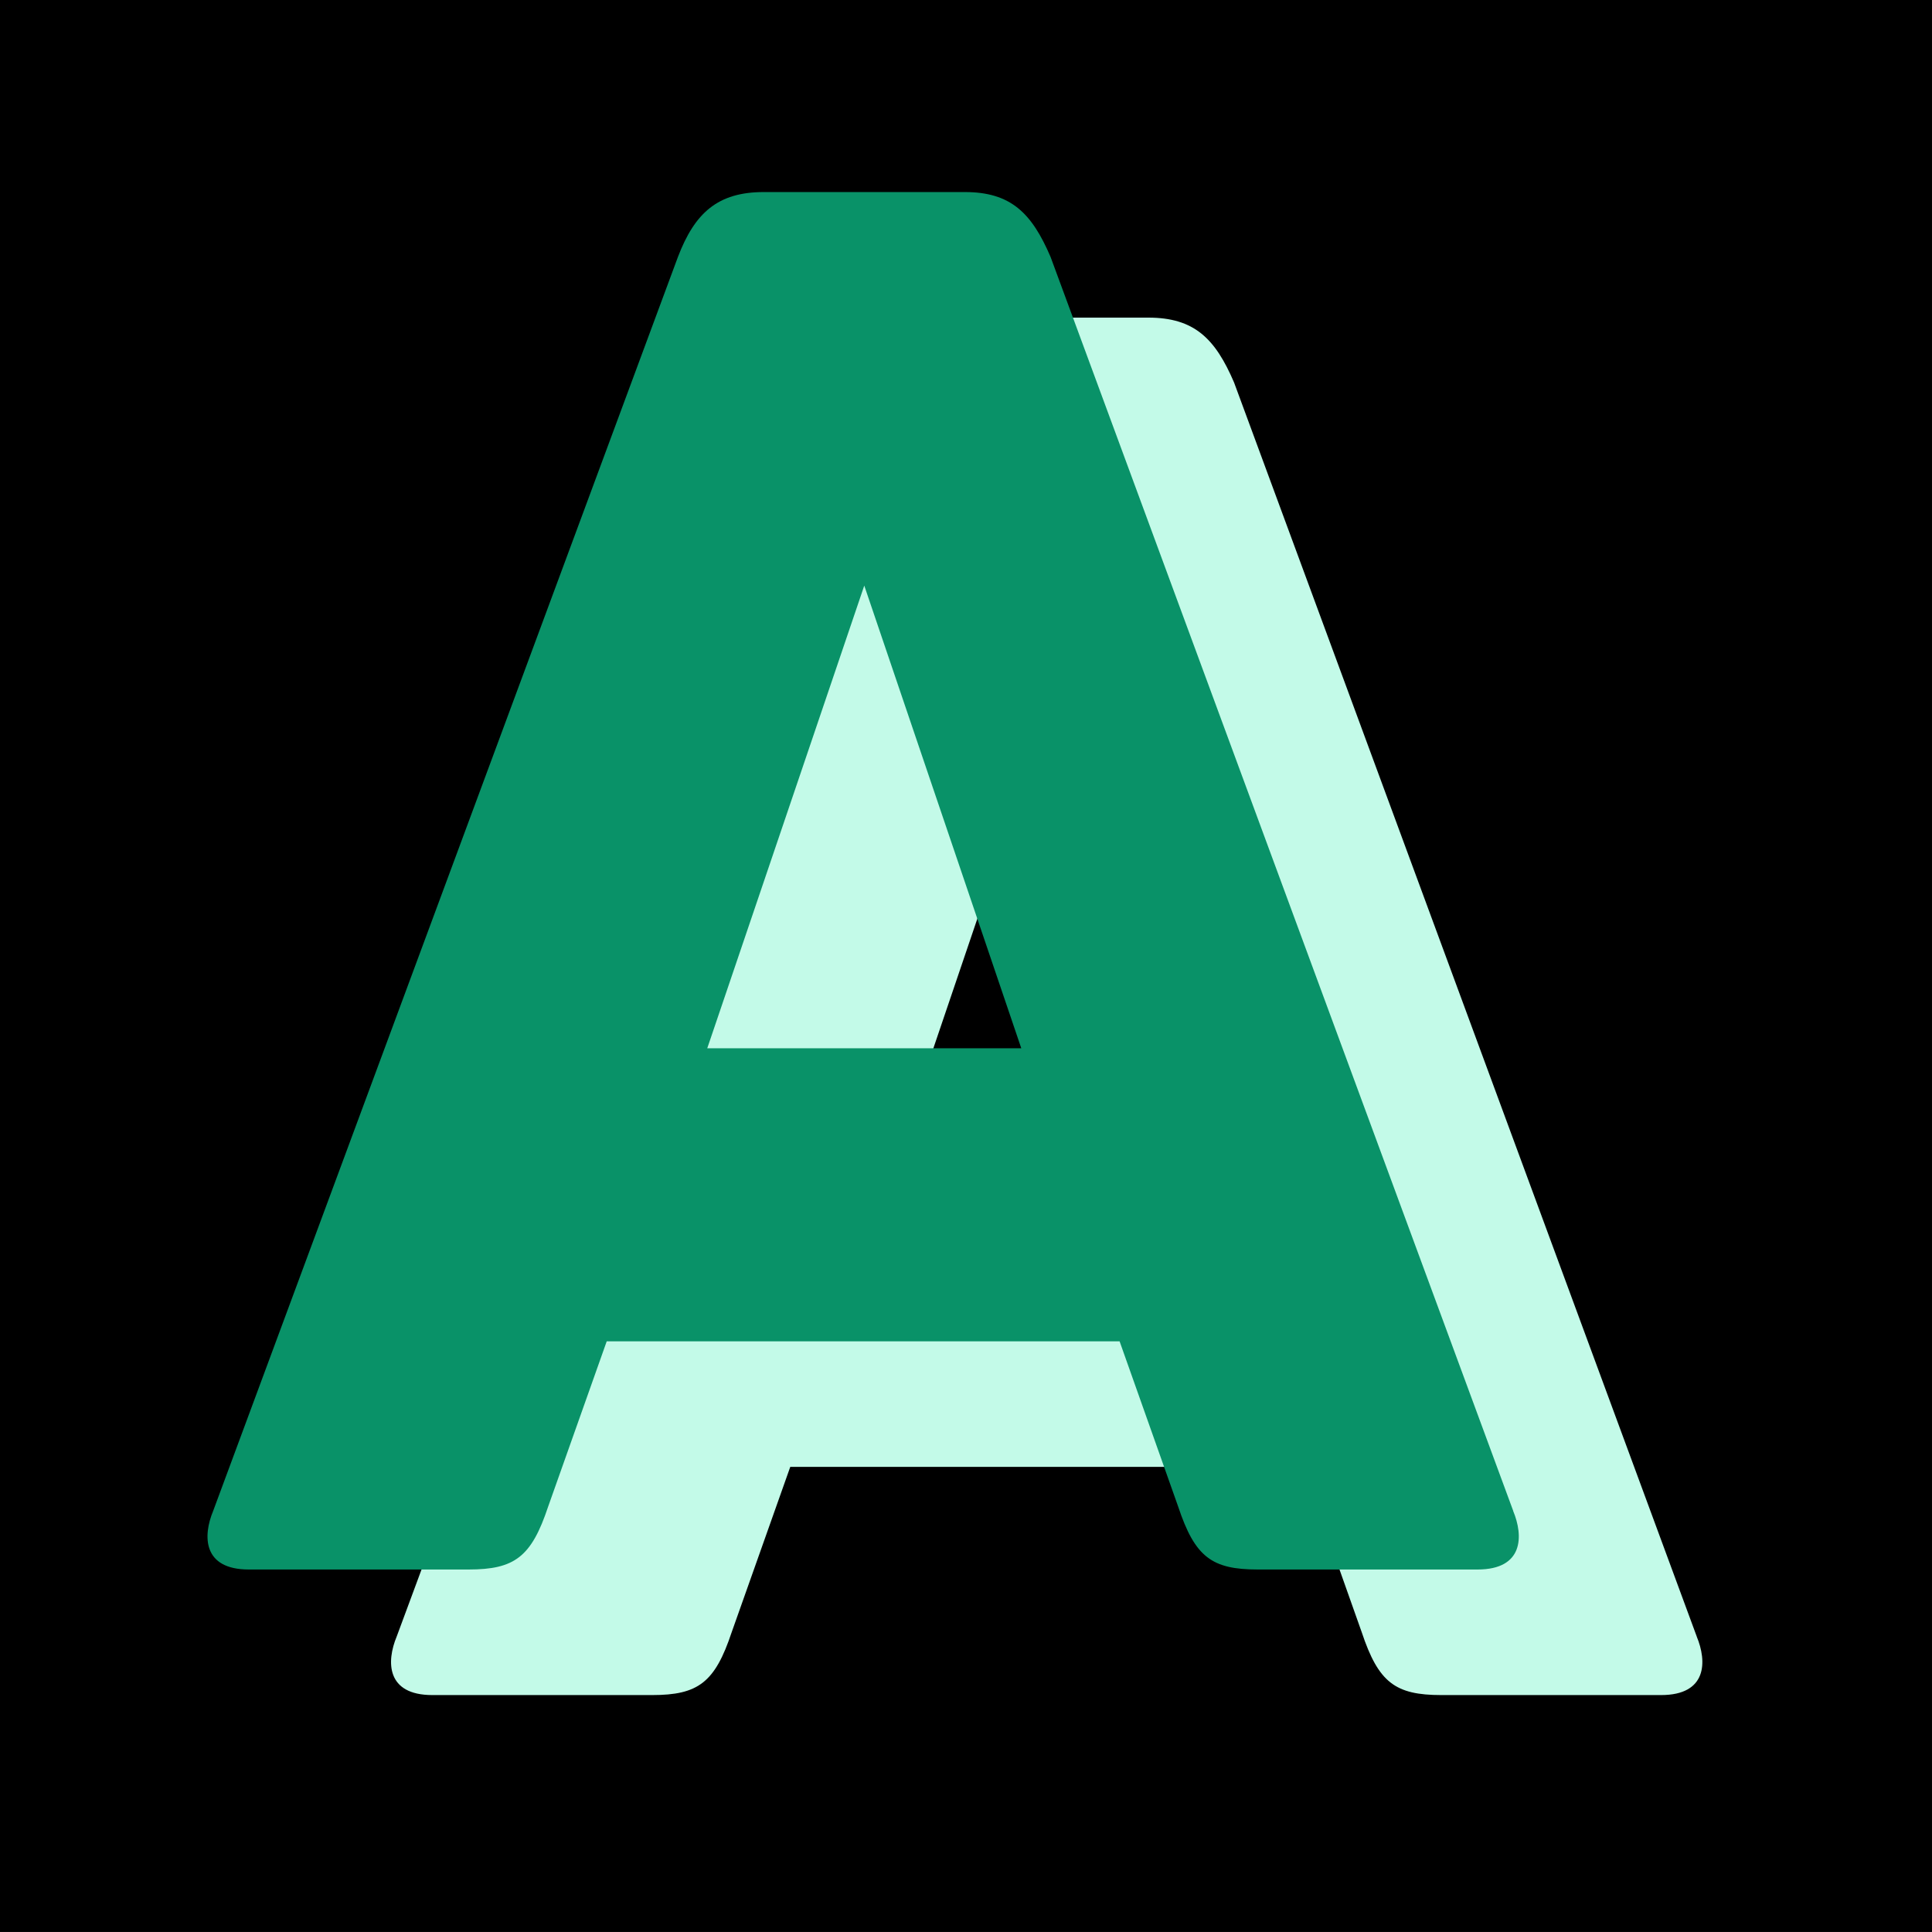
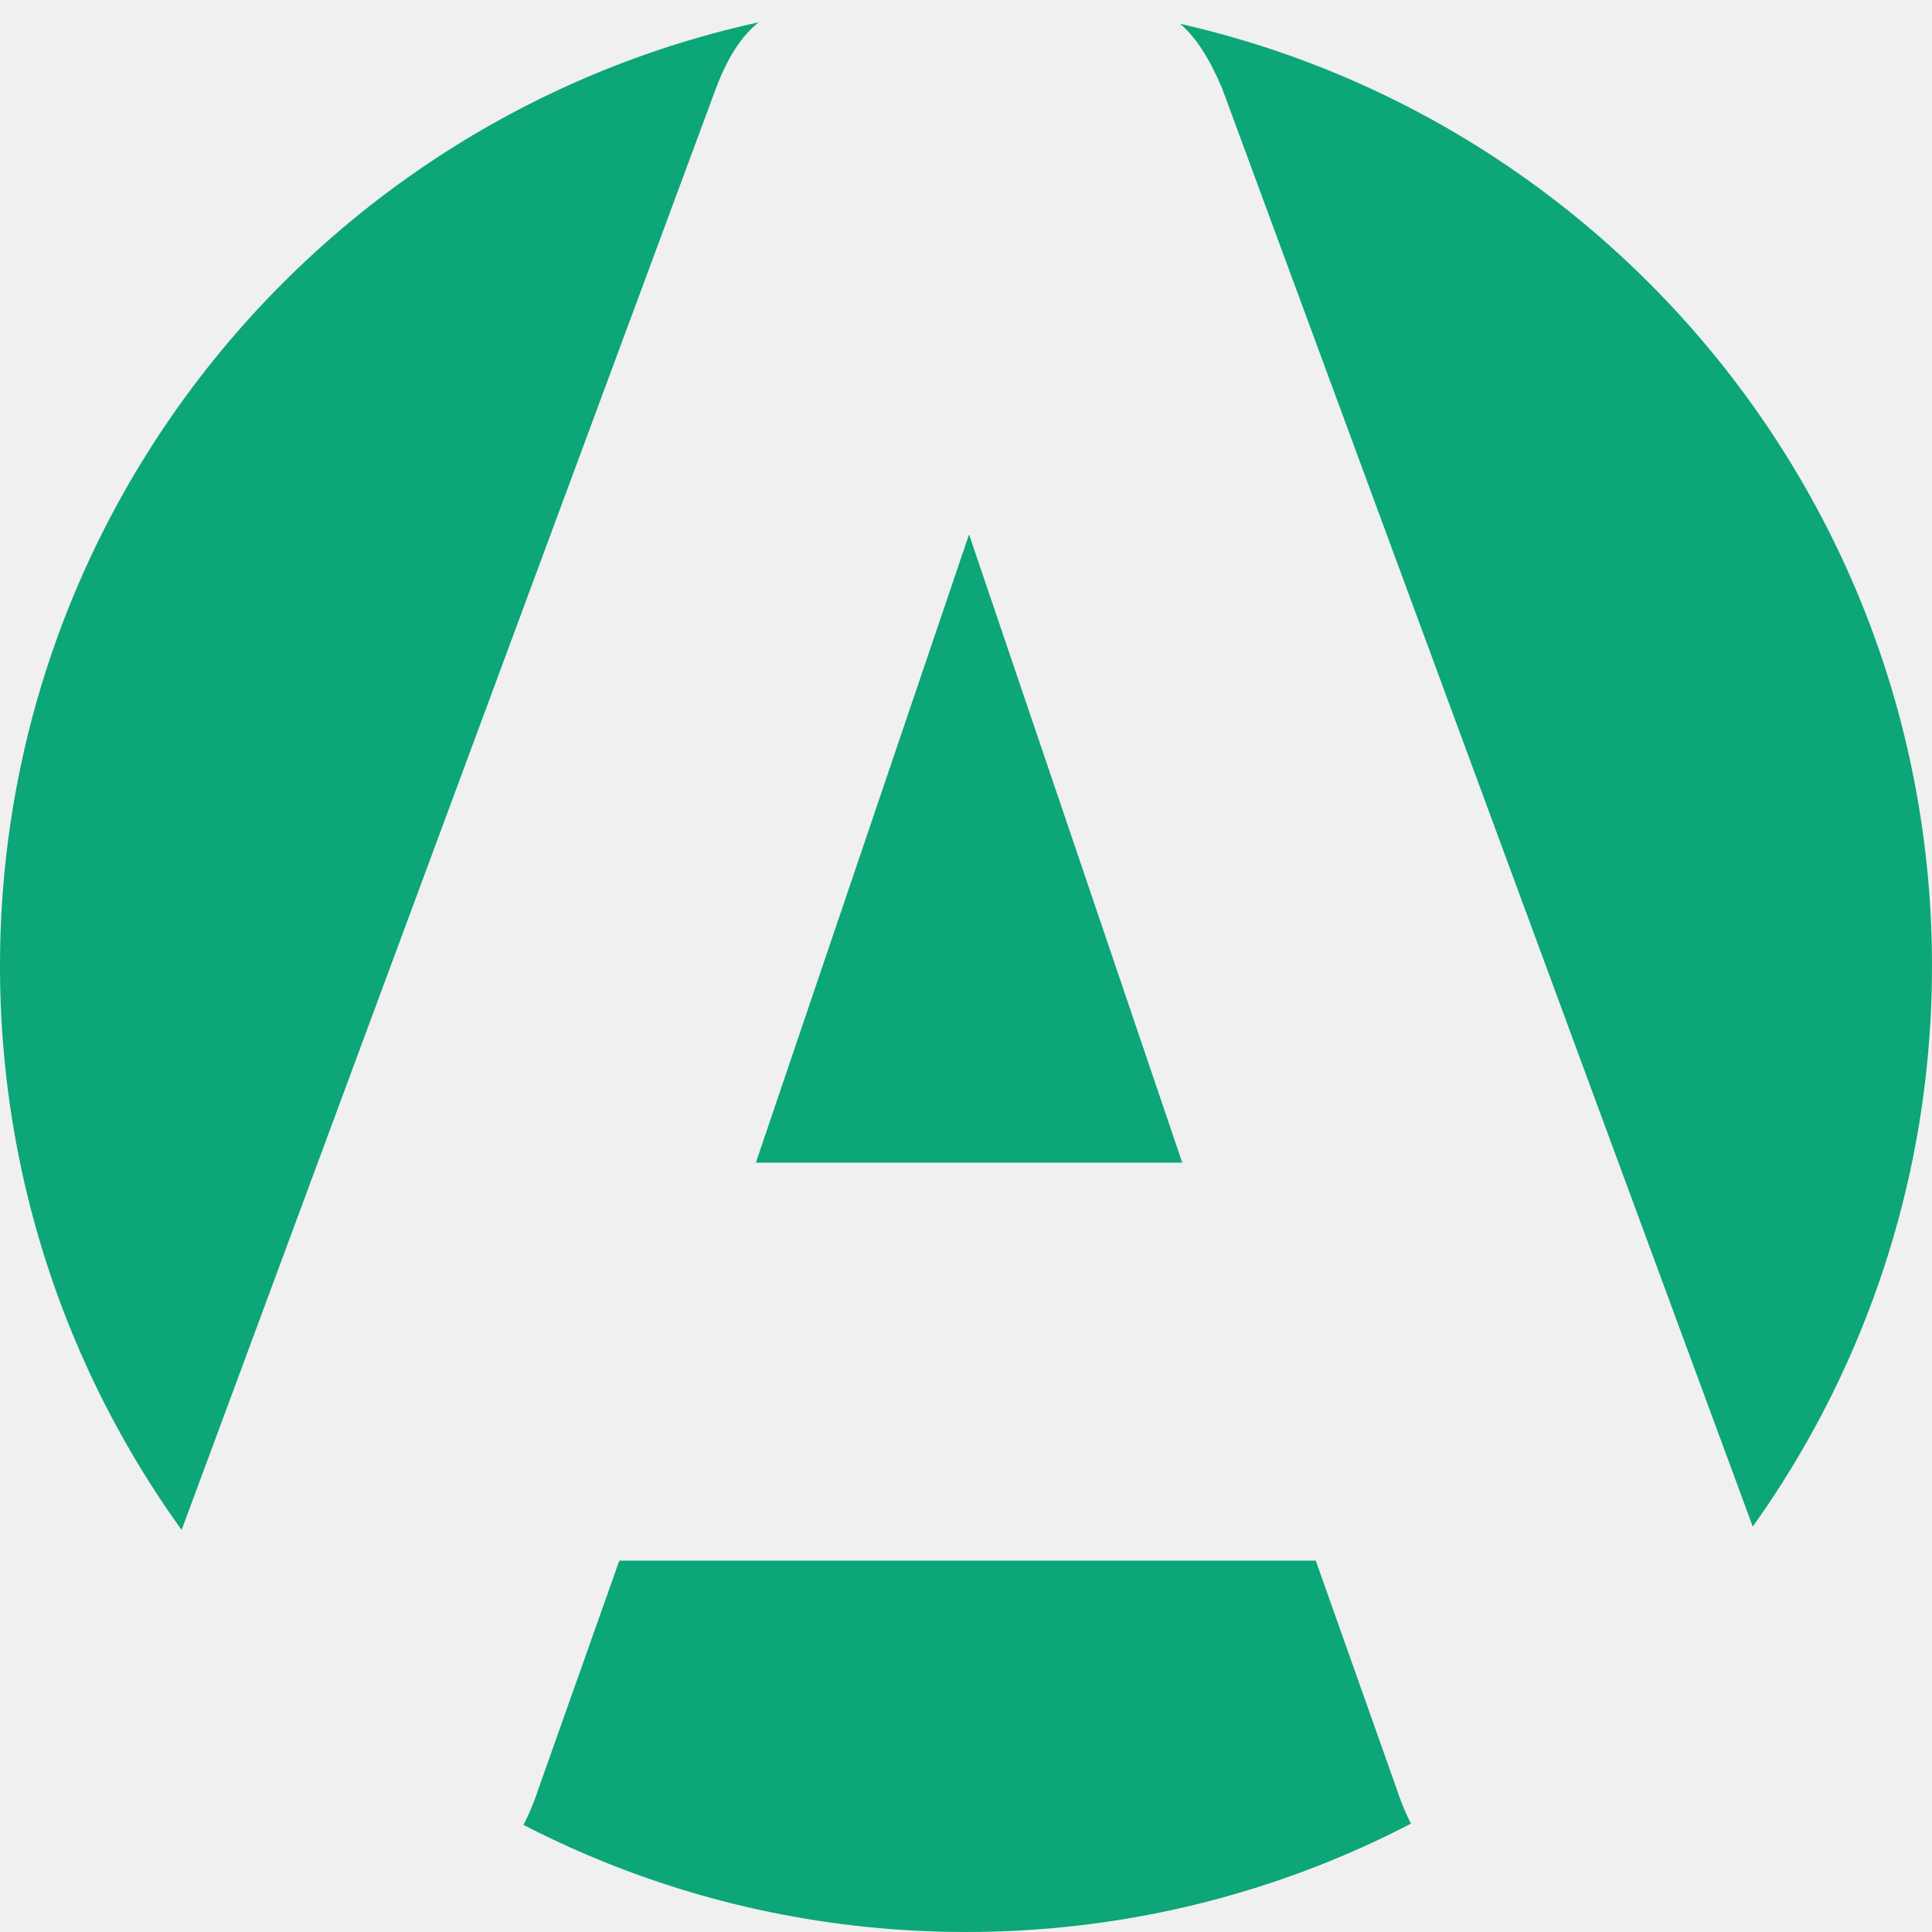
- <svg xmlns="http://www.w3.org/2000/svg" width="46.883mm" height="46.883mm" viewBox="0 0 46.883 46.883" version="1.1" id="svg5">
-   <defs id="defs2" />
-   <g id="layer1" transform="translate(-39.65415,-60.62148)">
-     <rect style="opacity:1;fill:#000000;fill-opacity:1;stroke:none;stroke-width:0.381;stroke-miterlimit:4;stroke-dasharray:none;stroke-opacity:1" id="rect2463" width="46.883" height="46.883" x="39.654" y="60.621" />
-     <g aria-label="A" id="text1681" style="font-size:50.8px;line-height:79.375px;font-family:'Clear Sans';-inkscape-font-specification:'Clear Sans, Normal';letter-spacing:0px;word-spacing:0px;fill:#c3fae8;stroke-width:0.265px">
-       <path d="m 80.828,100.333 -11.227,-30.429 c -0.457,-1.067 -0.965,-1.575 -2.083,-1.575 h -4.877 c -1.118,0 -1.676,0.508 -2.083,1.575 L 49.281,100.333 c -0.254,0.61 -0.254,1.422 0.864,1.422 h 5.334 c 1.118,0 1.524,-0.305 1.93,-1.524 l 1.422,-4.013 h 12.446 l 1.422,4.013 c 0.406,1.219 0.813,1.524 1.93,1.524 h 5.334 c 1.118,0 1.118,-0.813 0.864,-1.422 z m -19.558,-11.227 3.81,-11.227 3.81,11.227 z" style="font-family:Archive;-inkscape-font-specification:Archive" id="path4763" />
-     </g>
-     <g aria-label="A" id="text113" style="font-size:50.8px;line-height:79.375px;font-family:'Clear Sans';-inkscape-font-specification:'Clear Sans, Normal';letter-spacing:0px;word-spacing:0px;stroke-width:0.265px">
-       <path d="m 76.375,97.286 -11.227,-30.429 c -0.457,-1.067 -0.965,-1.575 -2.083,-1.575 h -4.877 c -1.118,0 -1.676,0.508 -2.083,1.575 l -11.278,30.429 c -0.254,0.61 -0.254,1.422 0.864,1.422 h 5.334 c 1.118,0 1.524,-0.305 1.93,-1.524 l 1.422,-4.013 h 12.446 l 1.422,4.013 c 0.406,1.219 0.813,1.524 1.93,1.524 h 5.334 c 1.118,0 1.118,-0.813 0.864,-1.422 z m -19.558,-11.227 3.81,-11.227 3.81,11.227 z" style="font-family:Archive;-inkscape-font-specification:Archive;fill:#099268" id="path4760" />
-     </g>
+ <svg xmlns="http://www.w3.org/2000/svg" width="512" height="512" viewBox="0 0 135.467 135.467" version="1.1" id="svg7452">
+   <defs id="defs7449">
+     <mask maskUnits="userSpaceOnUse" id="mask9682">
+       <g id="g9690">
+         <rect style="fill:#ffffff;stroke-width:0.918" id="rect9684" width="135.467" height="135.467" x="7.1054274e-15" y="0" />
+         <g aria-label="A" id="g9688" style="font-size:50.8px;line-height:79.375px;font-family:Archive;-inkscape-font-specification:Archive;letter-spacing:0px;word-spacing:0px;stroke-width:0.265px" transform="matrix(3.923664,0,0,3.923664,-47.51804,93.35332)">
+           <path d="m 45.176,8.212 -11.227,-30.429 c -0.457,-1.067 -0.965,-1.575 -2.083,-1.575 h -4.877 c -1.118,0 -1.676,0.508 -2.083,1.575 l -11.278,30.429 c -0.254,0.61 -0.254,1.422 0.864,1.422 h 5.334 c 1.118,0 1.524,-0.305 1.93,-1.524 l 1.422,-4.013 h 12.446 l 1.422,4.013 c 0.406,1.219 0.813,1.524 1.93,1.524 h 5.334 c 1.118,0 1.118,-0.813 0.864,-1.422 z m -19.558,-11.227 3.81,-11.227 3.81,11.227 z" id="path9686" />
+         </g>
+       </g>
+     </mask>
+   </defs>
+   <g id="layer1">
+     <circle style="fill:#0ca678;stroke-width:0.664" id="path9448" cx="67.733" cy="67.733" r="67.733" mask="url(#mask9682)" />
  </g>
</svg>
